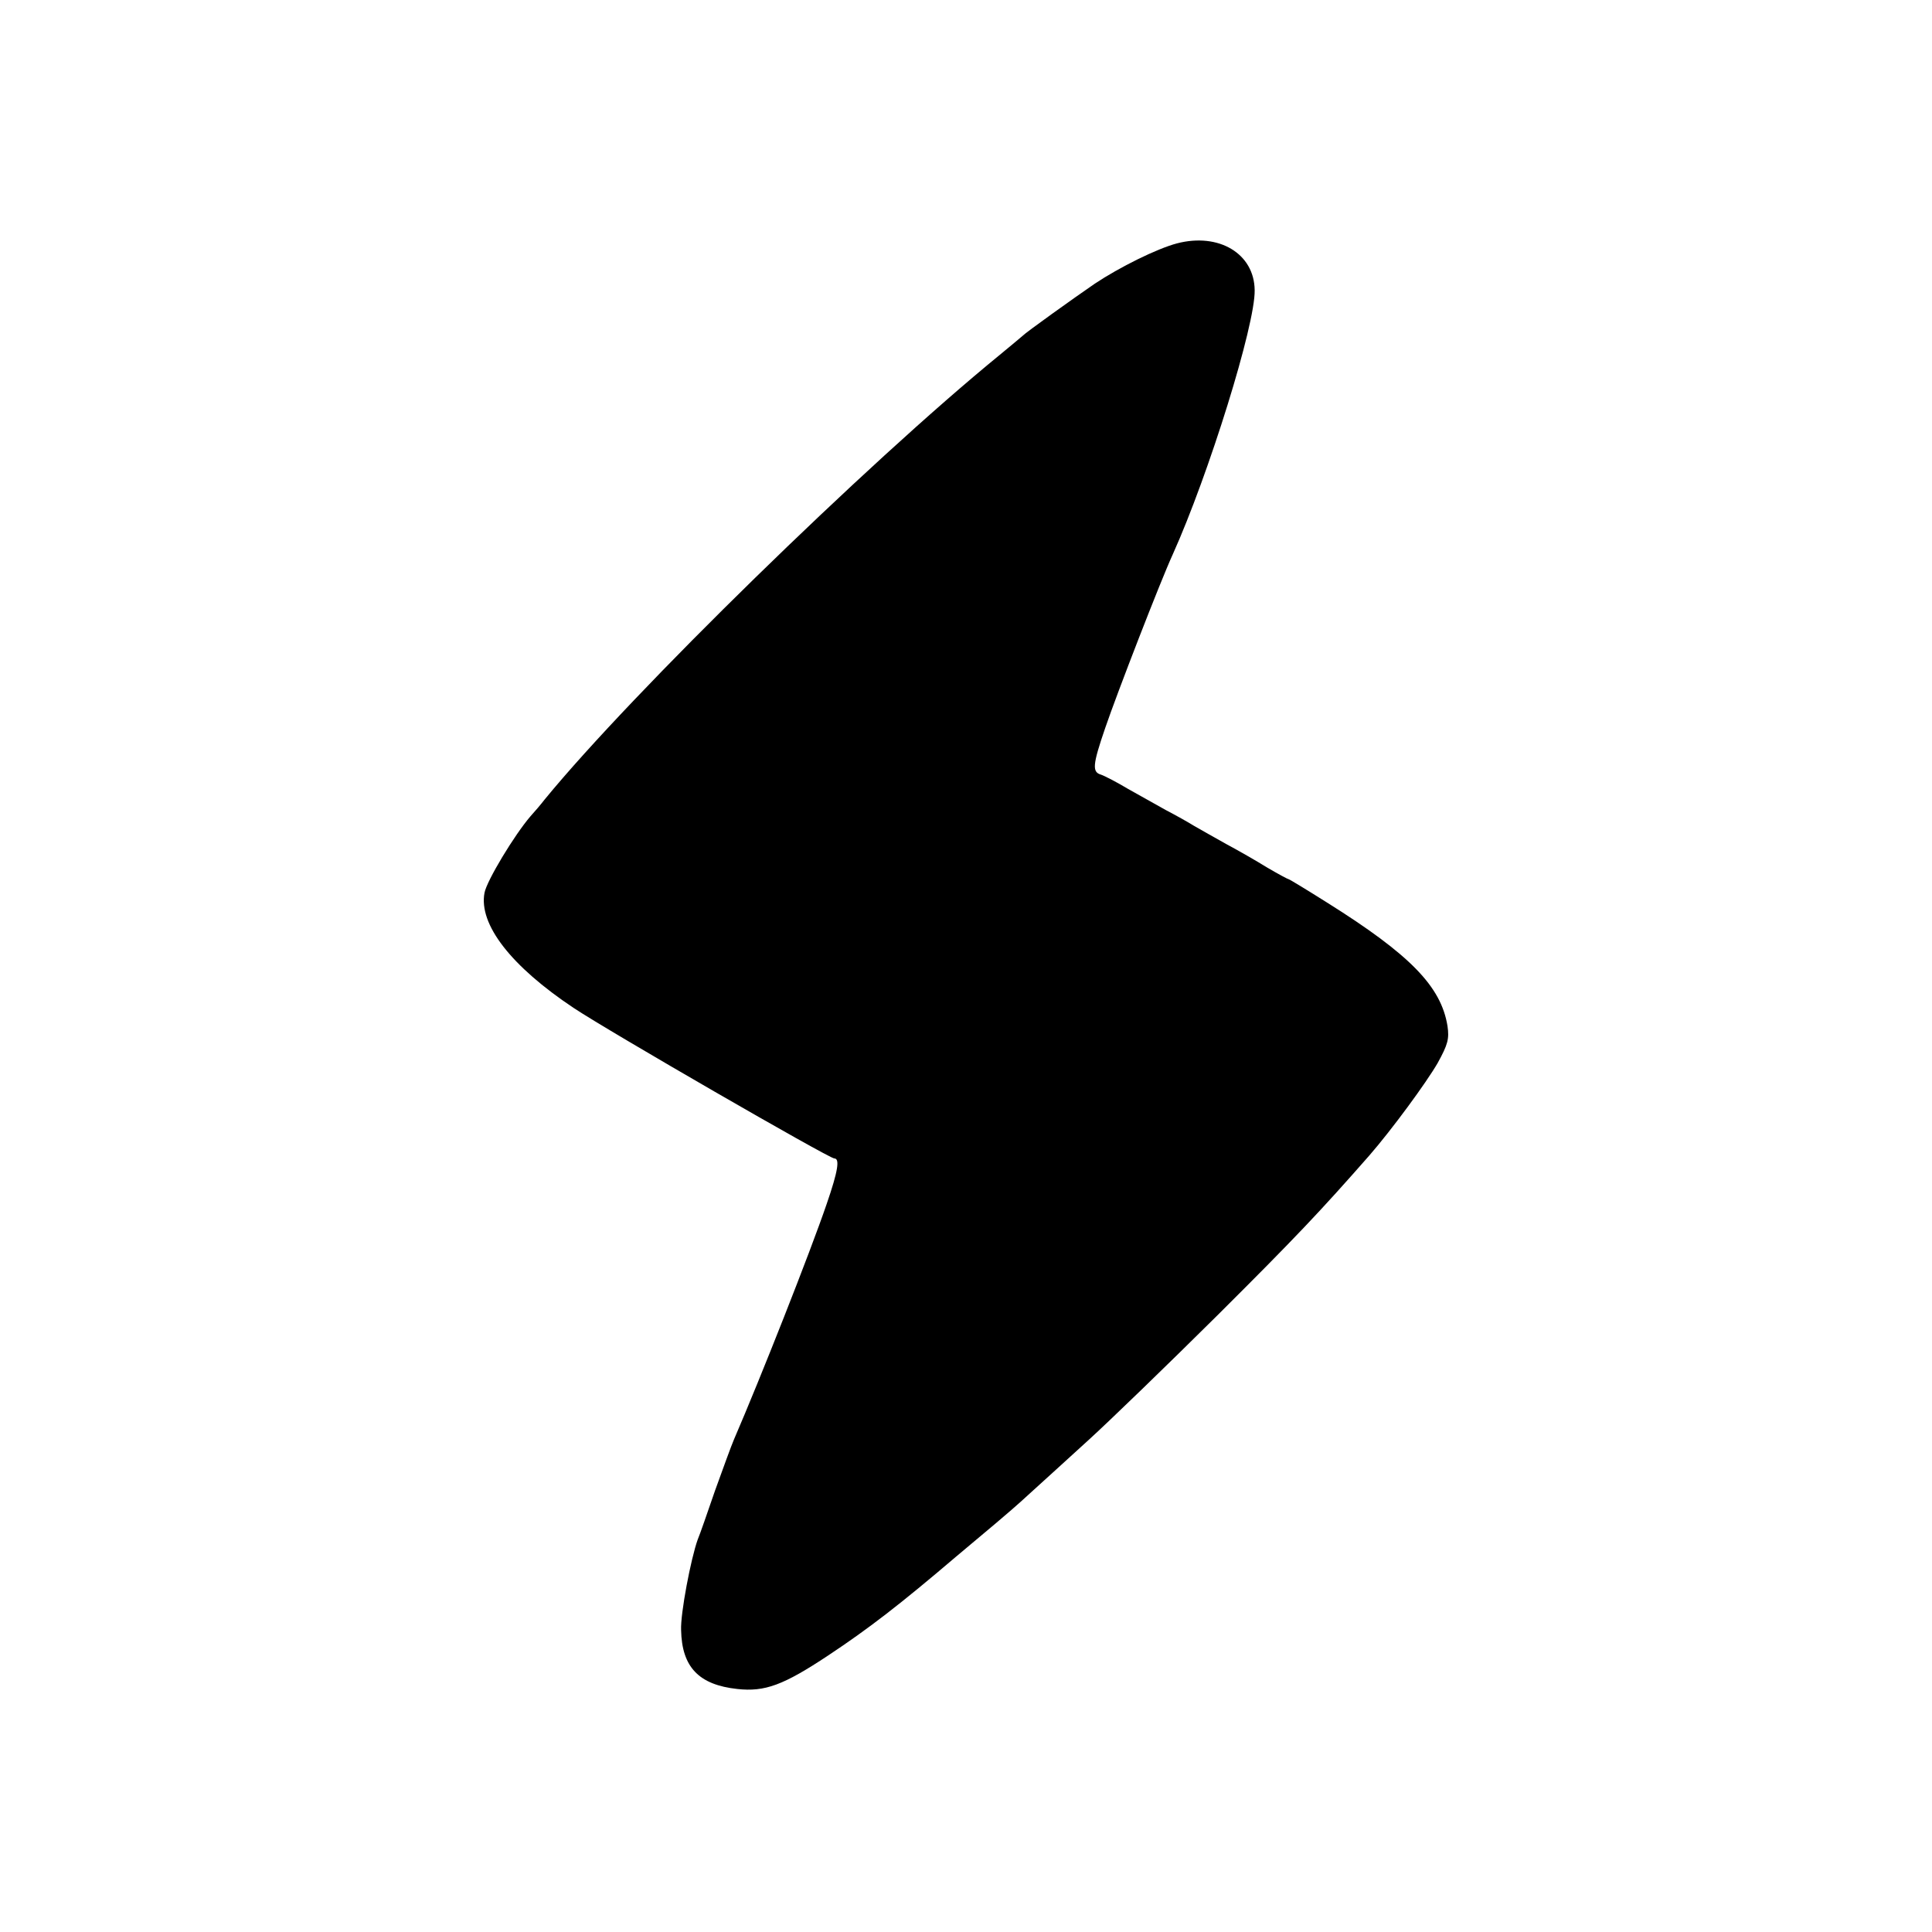
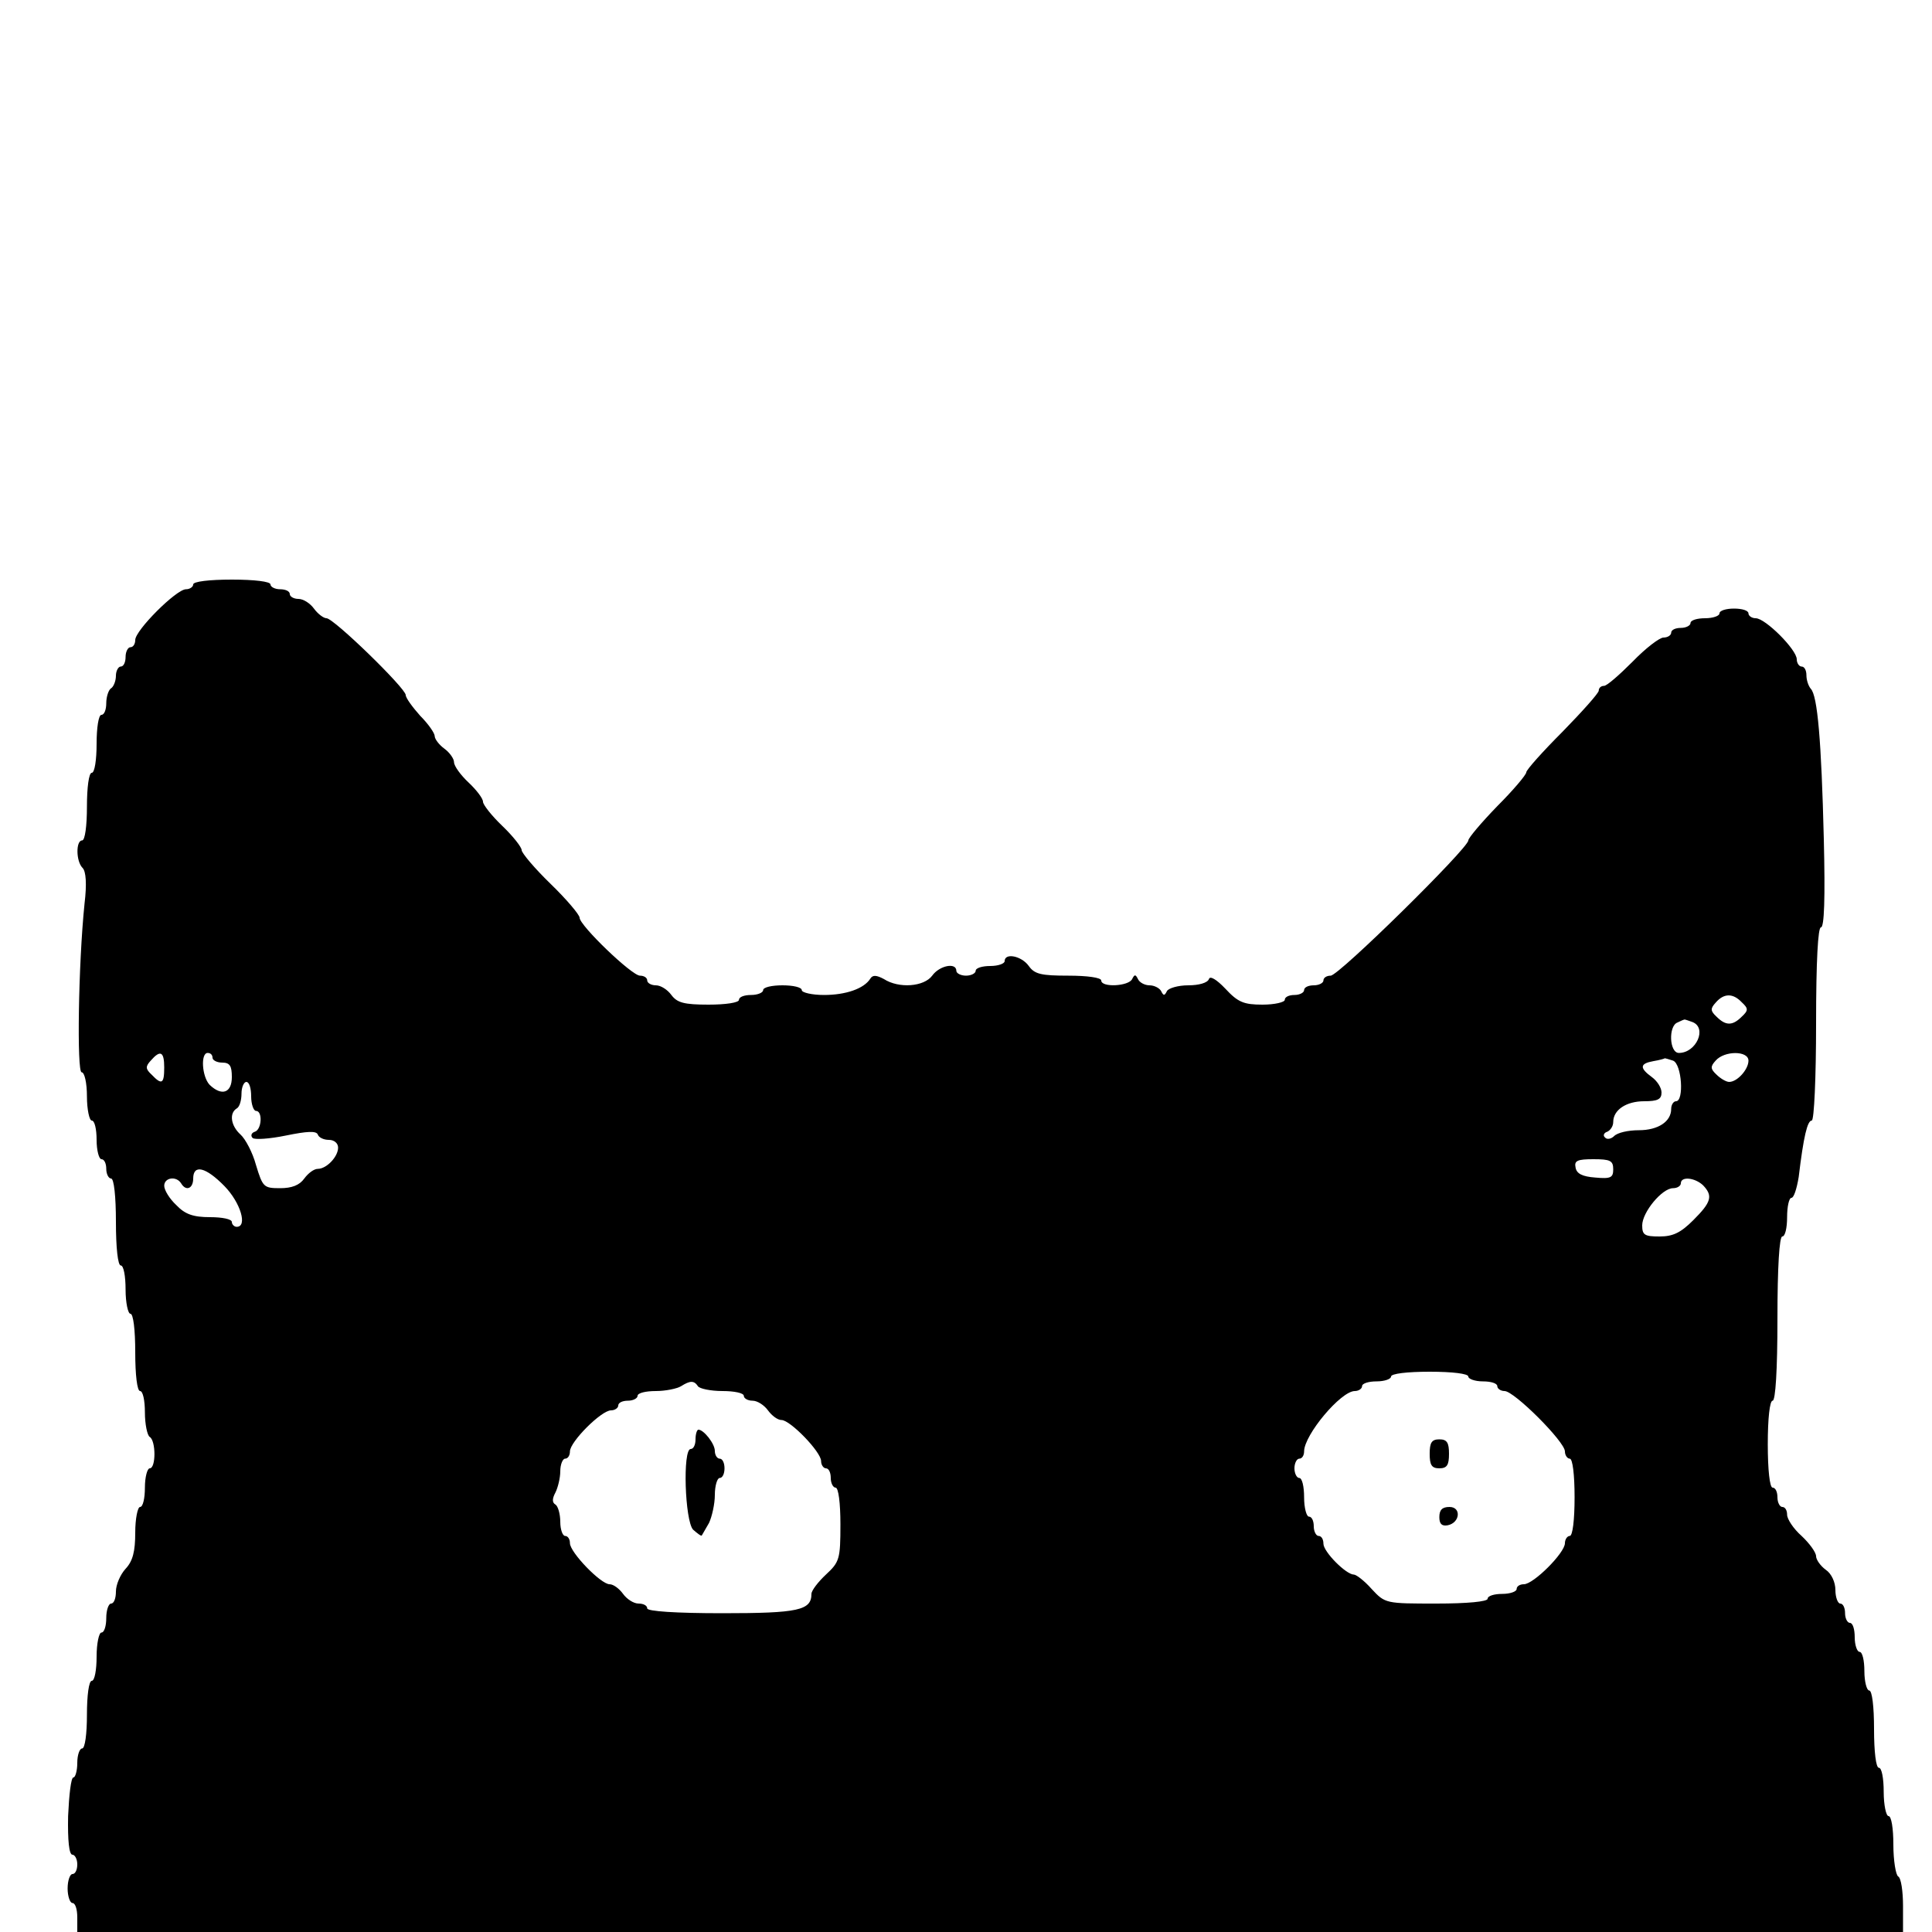
- <svg xmlns="http://www.w3.org/2000/svg" version="1.0" width="512pt" height="512pt" viewBox="0 0 512 512" preserveAspectRatio="xMidYMid meet">
-   <g transform="translate(0,512) scale(0.1,-0.1)" fill="#000000" stroke="none">
-     <path d="M3119 4475 c-53 -14 -152 -63 -218 -107 -54 -37 -184 -130 -191 -138 -3 -3 -30 -25 -60 -50 -355 -290 -974 -895 -1206 -1178 -10 -13 -27 -33 -38 -45 -43 -50 -116 -171 -122 -203 -16 -84 71 -195 236 -305 93 -62 677 -399 691 -399 15 0 10 -33 -20 -120 -44 -129 -176 -463 -246 -625 -7 -16 -29 -77 -50 -135 -20 -58 -40 -116 -46 -130 -18 -50 -46 -196 -44 -240 2 -98 47 -145 149 -156 73 -8 122 10 241 89 107 71 190 135 339 262 39 33 87 73 106 89 19 16 60 51 90 79 30 27 100 91 155 141 55 50 208 198 340 329 208 207 275 278 404 425 60 69 151 193 181 245 27 49 31 64 26 98 -17 105 -99 189 -319 327 -54 34 -100 62 -102 62 -2 0 -28 14 -57 31 -29 18 -78 46 -108 62 -30 17 -68 38 -85 48 -16 10 -50 29 -75 42 -25 14 -70 39 -100 56 -30 18 -63 35 -72 38 -24 7 -23 25 11 124 31 91 146 388 179 460 95 211 219 609 217 700 -1 97 -95 153 -206 124z" />
+ <svg xmlns="http://www.w3.org/2000/svg" version="1.0" width="400pt" height="400pt" viewBox="0 0 400 400" preserveAspectRatio="xMidYMid meet">
+   <g transform="translate(0,400) scale(0.1,-0.1)" fill="#000000" stroke="none">
+     <path d="M400 2790 c0 -5 -7 -10 -15 -10 -20 0 -105 -85 -105 -105 0 -8 -4 -15 -10 -15 -5 0 -10 -9 -10 -20 0 -11 -4 -20 -10 -20 -5 0 -10 -9 -10 -19 0 -11 -5 -23 -10 -26 -5 -3 -10 -17 -10 -31 0 -13 -4 -24 -10 -24 -6 0 -10 -27 -10 -60 0 -33 -4 -60 -10 -60 -6 0 -10 -30 -10 -70 0 -40 -4 -70 -10 -70 -13 0 -13 -43 1 -57 7 -7 9 -33 4 -74 -13 -127 -16 -349 -6 -349 6 0 11 -22 11 -50 0 -27 5 -50 10 -50 6 0 10 -18 10 -40 0 -22 5 -40 10 -40 6 0 10 -9 10 -20 0 -11 5 -20 10 -20 6 0 10 -37 10 -90 0 -53 4 -90 10 -90 6 0 10 -22 10 -50 0 -27 5 -50 10 -50 6 0 10 -33 10 -80 0 -47 4 -80 10 -80 6 0 10 -20 10 -44 0 -25 5 -48 10 -51 13 -8 13 -65 0 -65 -5 0 -10 -18 -10 -40 0 -22 -4 -40 -10 -40 -5 0 -10 -24 -10 -53 0 -39 -5 -59 -20 -75 -11 -12 -20 -33 -20 -47 0 -14 -4 -25 -10 -25 -5 0 -10 -13 -10 -30 0 -16 -4 -30 -10 -30 -5 0 -10 -22 -10 -50 0 -27 -4 -50 -10 -50 -6 0 -10 -30 -10 -70 0 -40 -4 -70 -10 -70 -5 0 -10 -13 -10 -30 0 -16 -4 -30 -8 -30 -5 0 -9 -36 -11 -80 -1 -51 2 -80 9 -80 5 0 10 -9 10 -20 0 -11 -4 -20 -10 -20 -5 0 -10 -13 -10 -30 0 -16 5 -30 10 -30 6 0 10 -13 10 -30 l0 -30 1890 0 1890 0 0 54 c0 30 -4 58 -10 61 -5 3 -10 33 -10 66 0 33 -4 59 -10 59 -5 0 -10 23 -10 50 0 28 -4 50 -10 50 -6 0 -10 33 -10 80 0 47 -4 80 -10 80 -5 0 -10 18 -10 40 0 22 -4 40 -10 40 -5 0 -10 14 -10 30 0 17 -4 30 -10 30 -5 0 -10 9 -10 20 0 11 -4 20 -10 20 -5 0 -10 13 -10 28 0 16 -8 34 -20 42 -11 8 -20 21 -20 28 0 8 -14 27 -30 42 -17 15 -30 35 -30 44 0 9 -4 16 -10 16 -5 0 -10 9 -10 20 0 11 -4 20 -10 20 -6 0 -10 37 -10 90 0 53 4 90 10 90 6 0 10 63 10 170 0 107 4 170 10 170 6 0 10 18 10 40 0 22 4 40 9 40 5 0 11 19 15 43 10 84 18 117 27 117 5 0 9 90 9 200 0 132 4 200 10 200 7 0 9 60 6 183 -5 203 -13 297 -27 311 -5 6 -9 18 -9 28 0 10 -4 18 -10 18 -5 0 -10 7 -10 15 0 20 -65 85 -85 85 -8 0 -15 5 -15 10 0 6 -13 10 -30 10 -16 0 -30 -4 -30 -10 0 -5 -13 -10 -30 -10 -16 0 -30 -4 -30 -10 0 -5 -9 -10 -20 -10 -11 0 -20 -4 -20 -10 0 -5 -7 -10 -16 -10 -8 0 -37 -22 -64 -50 -27 -27 -53 -50 -59 -50 -6 0 -11 -4 -11 -10 0 -5 -34 -43 -75 -85 -41 -41 -75 -79 -75 -84 0 -5 -27 -37 -60 -70 -33 -34 -60 -66 -60 -71 0 -16 -268 -280 -285 -280 -8 0 -15 -4 -15 -10 0 -5 -9 -10 -20 -10 -11 0 -20 -4 -20 -10 0 -5 -9 -10 -20 -10 -11 0 -20 -4 -20 -10 0 -5 -21 -10 -46 -10 -39 0 -51 5 -77 33 -19 20 -32 27 -34 20 -3 -8 -21 -13 -43 -13 -21 0 -41 -6 -44 -12 -5 -10 -7 -10 -12 0 -3 6 -14 12 -24 12 -10 0 -21 6 -24 13 -5 10 -7 10 -12 0 -7 -15 -64 -18 -64 -3 0 6 -29 10 -68 10 -56 0 -70 3 -82 20 -15 21 -50 28 -50 10 0 -5 -13 -10 -30 -10 -16 0 -30 -4 -30 -10 0 -5 -9 -10 -20 -10 -11 0 -20 5 -20 10 0 18 -35 11 -50 -10 -17 -23 -69 -27 -100 -7 -15 8 -23 9 -28 1 -13 -21 -51 -34 -96 -34 -25 0 -46 5 -46 10 0 6 -18 10 -40 10 -22 0 -40 -4 -40 -10 0 -5 -11 -10 -25 -10 -14 0 -25 -4 -25 -10 0 -6 -28 -10 -63 -10 -51 0 -65 4 -77 20 -8 11 -22 20 -32 20 -10 0 -18 5 -18 10 0 6 -7 10 -15 10 -17 0 -125 104 -125 120 0 6 -27 38 -60 70 -33 32 -60 64 -60 70 0 6 -18 29 -40 50 -22 21 -40 44 -40 50 0 7 -14 25 -30 40 -16 15 -30 34 -30 42 0 7 -9 20 -20 28 -11 8 -20 20 -20 26 0 6 -13 25 -30 42 -16 18 -30 37 -30 43 0 14 -149 159 -164 159 -6 0 -18 9 -26 20 -8 11 -22 20 -32 20 -10 0 -18 5 -18 10 0 6 -9 10 -20 10 -11 0 -20 5 -20 10 0 6 -33 10 -80 10 -47 0 -80 -4 -80 -10z m3206 -865 c14 -13 14 -17 0 -30 -19 -19 -33 -19 -52 0 -13 12 -13 17 -2 29 17 20 36 20 54 1z m-102 -41 c31 -12 8 -64 -28 -64 -20 0 -22 56 -3 63 6 3 13 6 14 6 1 1 8 -2 17 -5z m-3164 -94 c0 -34 -5 -37 -26 -15 -13 12 -13 17 -2 29 20 23 28 19 28 -14z m100 20 c0 -5 9 -10 20 -10 16 0 20 -7 20 -30 0 -33 -21 -40 -46 -16 -16 17 -19 66 -4 66 6 0 10 -4 10 -10z m3180 -6 c0 -18 -23 -44 -40 -44 -6 0 -18 7 -26 15 -13 12 -13 17 -2 29 18 21 68 21 68 0z m-156 0 c18 -7 23 -84 6 -84 -5 0 -10 -7 -10 -16 0 -26 -27 -44 -67 -44 -22 0 -44 -5 -51 -12 -6 -6 -15 -8 -19 -3 -5 4 -2 10 5 12 6 3 12 11 12 20 0 25 27 43 64 43 28 0 36 4 36 18 0 10 -9 24 -20 32 -26 19 -25 28 3 33 12 2 23 5 24 6 1 0 8 -2 17 -5z m-2944 -74 c0 -16 5 -30 10 -30 14 0 12 -38 -2 -43 -7 -2 -10 -8 -5 -13 4 -4 35 -2 69 5 44 9 63 10 66 2 2 -6 12 -11 23 -11 11 0 19 -7 19 -16 0 -19 -24 -44 -42 -44 -8 0 -20 -9 -28 -20 -10 -14 -26 -20 -50 -20 -34 0 -36 2 -50 48 -7 26 -22 54 -32 63 -20 18 -24 44 -8 54 6 3 10 17 10 31 0 13 5 24 10 24 6 0 10 -13 10 -30z m2820 -151 c0 -17 -5 -20 -37 -17 -27 2 -39 8 -41 21 -3 14 4 17 37 17 35 0 41 -3 41 -21z m-2875 -35 c33 -34 48 -84 25 -84 -5 0 -10 5 -10 10 0 6 -20 10 -45 10 -35 0 -52 6 -70 25 -14 13 -25 31 -25 40 0 17 25 21 35 5 10 -17 25 -11 25 10 0 30 26 24 65 -16z m3061 2 c21 -22 17 -35 -20 -72 -26 -26 -42 -34 -70 -34 -31 0 -36 3 -36 23 0 27 41 77 64 77 9 0 16 5 16 10 0 15 29 12 46 -4z m-486 -396 c0 -5 14 -10 30 -10 17 0 30 -4 30 -10 0 -5 7 -10 15 -10 20 0 125 -105 125 -125 0 -8 5 -15 10 -15 6 0 10 -33 10 -80 0 -47 -4 -80 -10 -80 -5 0 -10 -7 -10 -15 0 -20 -65 -85 -85 -85 -8 0 -15 -4 -15 -10 0 -5 -13 -10 -30 -10 -16 0 -30 -4 -30 -10 0 -6 -42 -10 -106 -10 -105 0 -106 0 -134 30 -15 17 -32 30 -37 30 -16 0 -63 47 -63 64 0 9 -4 16 -10 16 -5 0 -10 9 -10 20 0 11 -4 20 -10 20 -5 0 -10 18 -10 40 0 22 -4 40 -10 40 -5 0 -10 9 -10 20 0 11 5 20 10 20 6 0 10 7 10 15 0 34 76 125 105 125 8 0 15 5 15 10 0 6 14 10 30 10 17 0 30 5 30 10 0 6 33 10 80 10 47 0 80 -4 80 -10z m-1595 -20 c3 -5 26 -10 51 -10 24 0 44 -4 44 -10 0 -5 8 -10 18 -10 10 0 24 -9 32 -20 8 -11 20 -20 28 -20 18 0 82 -66 82 -85 0 -8 5 -15 10 -15 6 0 10 -9 10 -20 0 -11 5 -20 10 -20 6 0 10 -32 10 -76 0 -72 -2 -78 -30 -104 -16 -15 -30 -33 -30 -40 0 -34 -27 -40 -184 -40 -97 0 -156 4 -156 10 0 6 -8 10 -18 10 -10 0 -24 9 -32 20 -8 11 -20 20 -28 20 -18 0 -82 66 -82 85 0 8 -4 15 -10 15 -5 0 -10 13 -10 29 0 17 -5 33 -10 36 -7 4 -7 12 0 25 5 10 10 30 10 44 0 14 5 26 10 26 6 0 10 7 10 15 0 20 65 85 85 85 8 0 15 5 15 10 0 6 9 10 20 10 11 0 20 5 20 10 0 6 17 10 38 10 20 0 44 5 52 10 19 12 27 12 35 0z" />
+     <path d="M2960 990 c0 -23 4 -30 20 -30 16 0 20 7 20 30 0 23 -4 30 -20 30 -16 0 -20 -7 -20 -30z" />
+     <path d="M2980 859 c0 -14 5 -19 17 -17 26 5 29 38 4 38 -15 0 -21 -6 -21 -21z" />
+     <path d="M1440 1020 c0 -11 -4 -20 -10 -20 -17 0 -12 -149 5 -167 9 -8 17 -14 18 -12 1 2 8 14 15 26 6 13 12 39 12 58 0 19 5 35 10 35 6 0 10 9 10 20 0 11 -4 20 -10 20 -5 0 -10 7 -10 16 0 15 -23 44 -34 44 -3 0 -6 -9 -6 -20z" />
  </g>
</svg>
